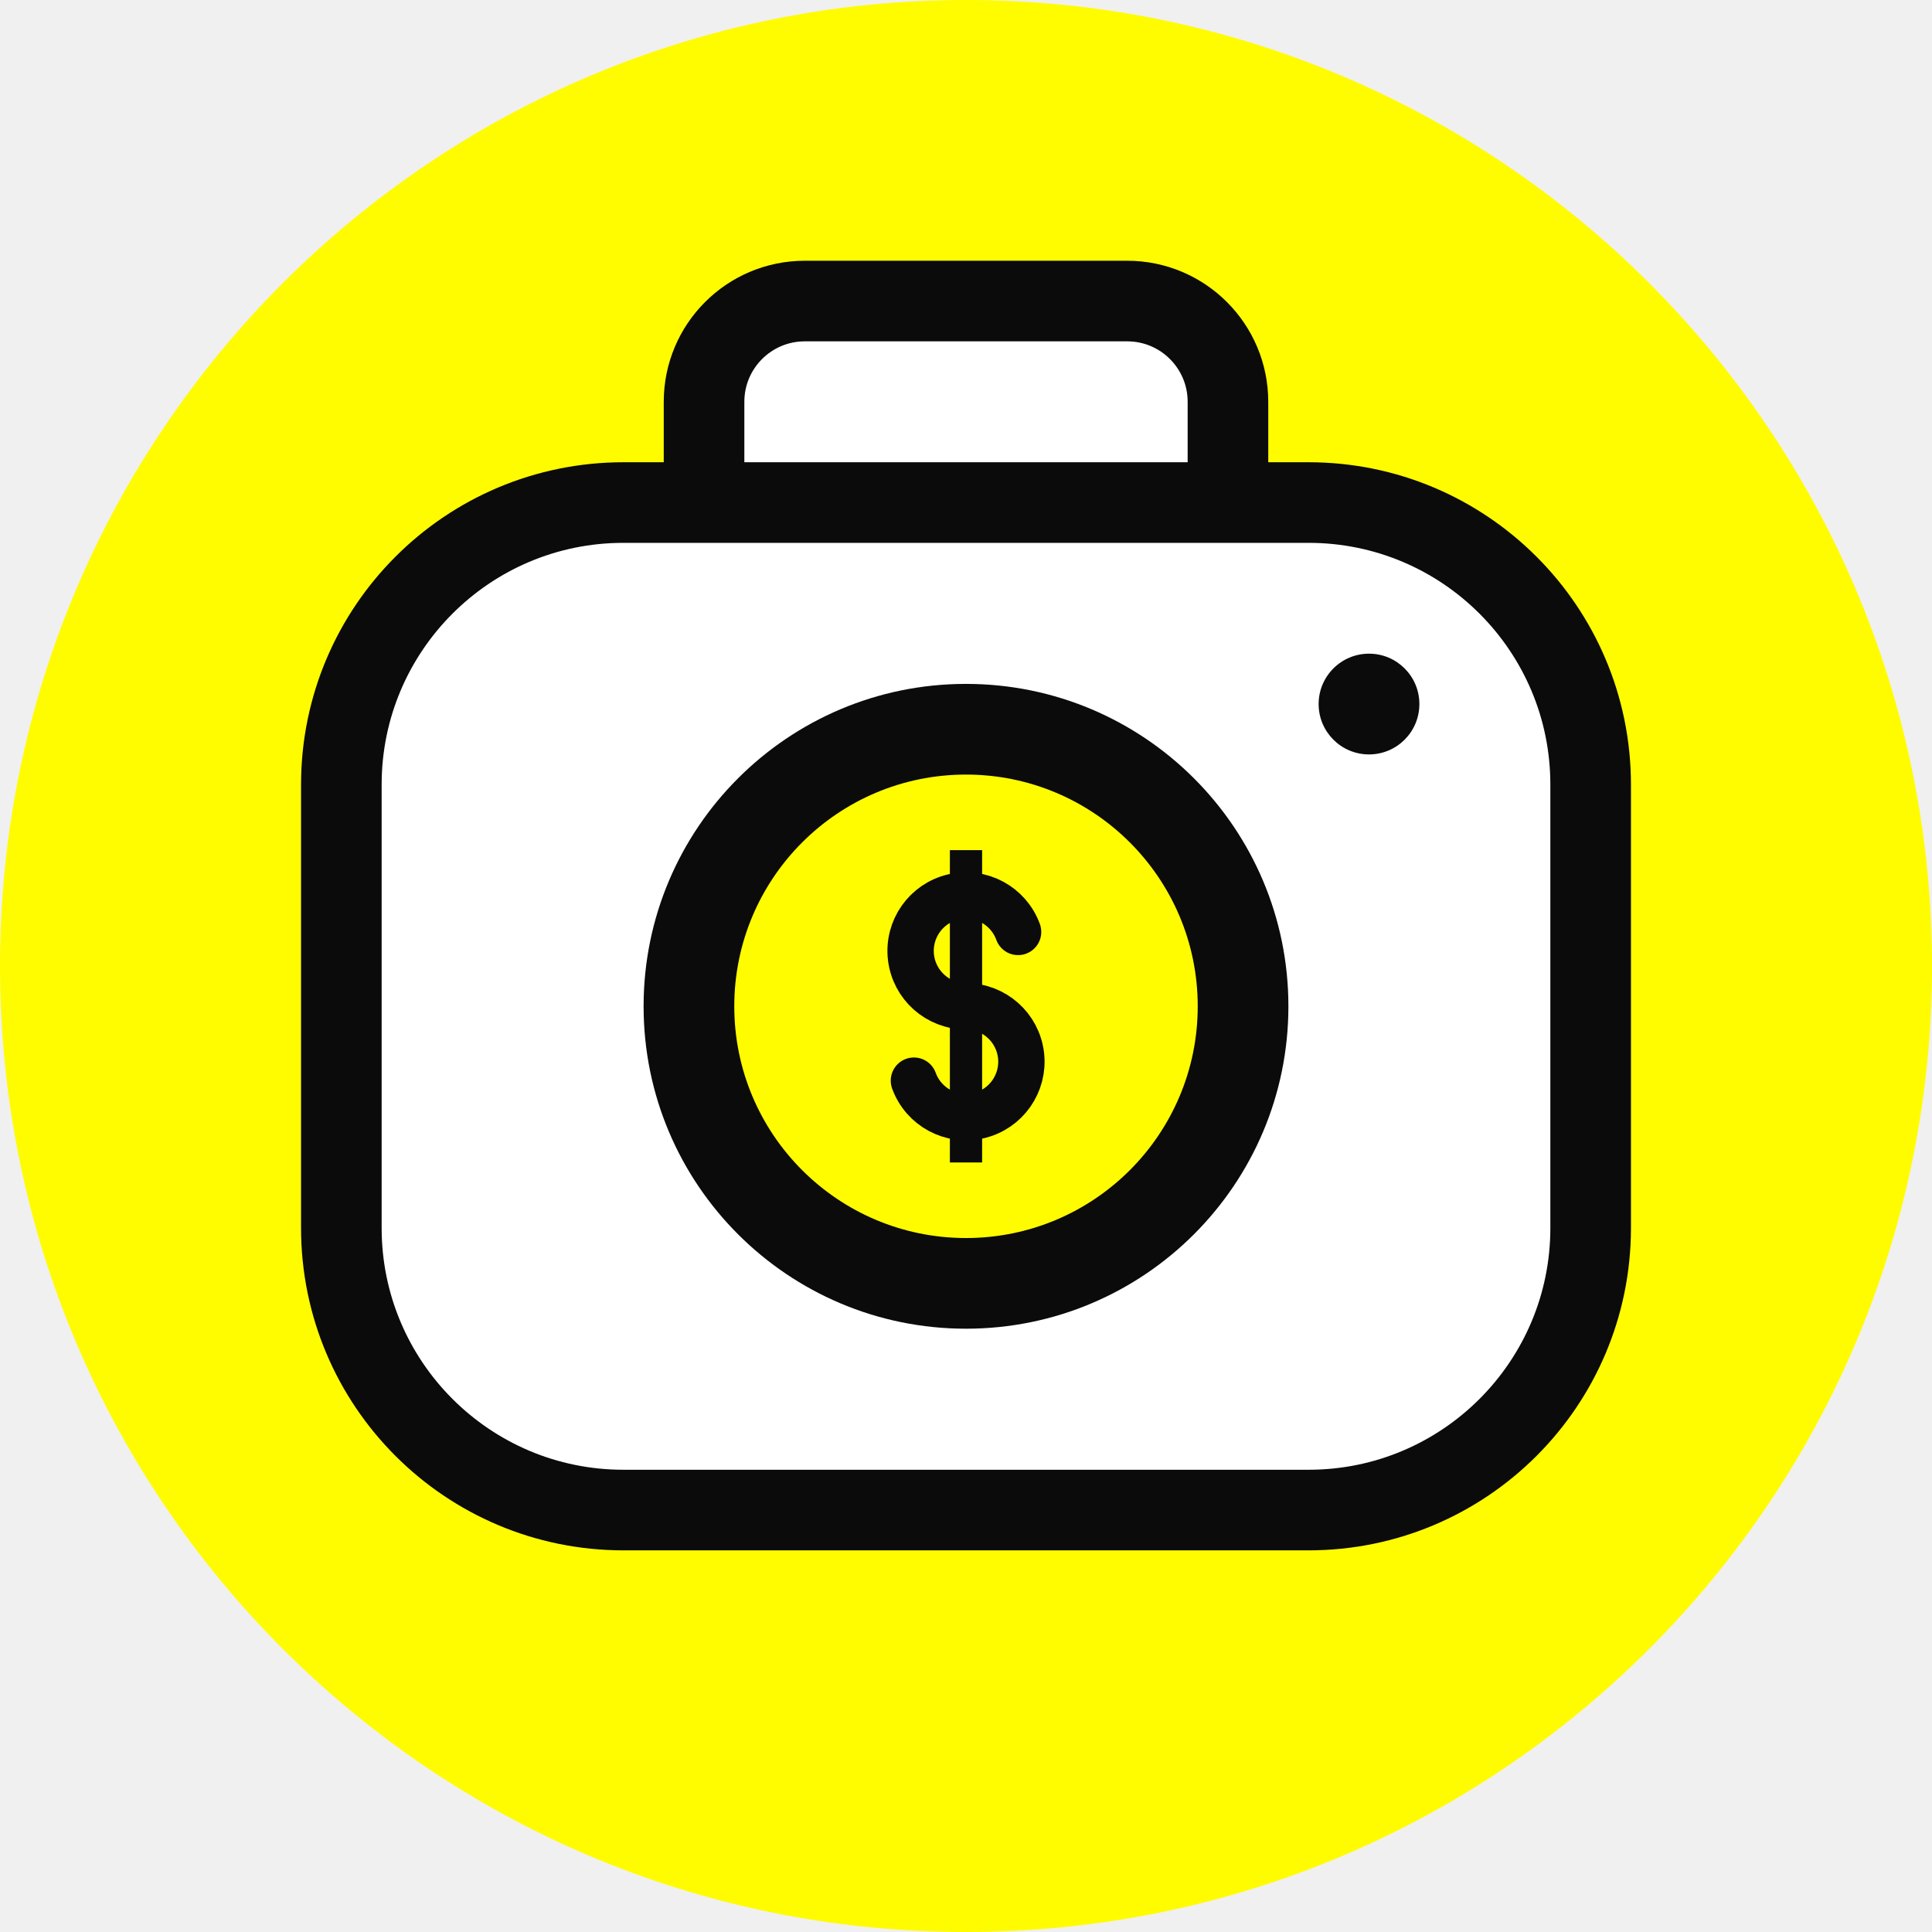
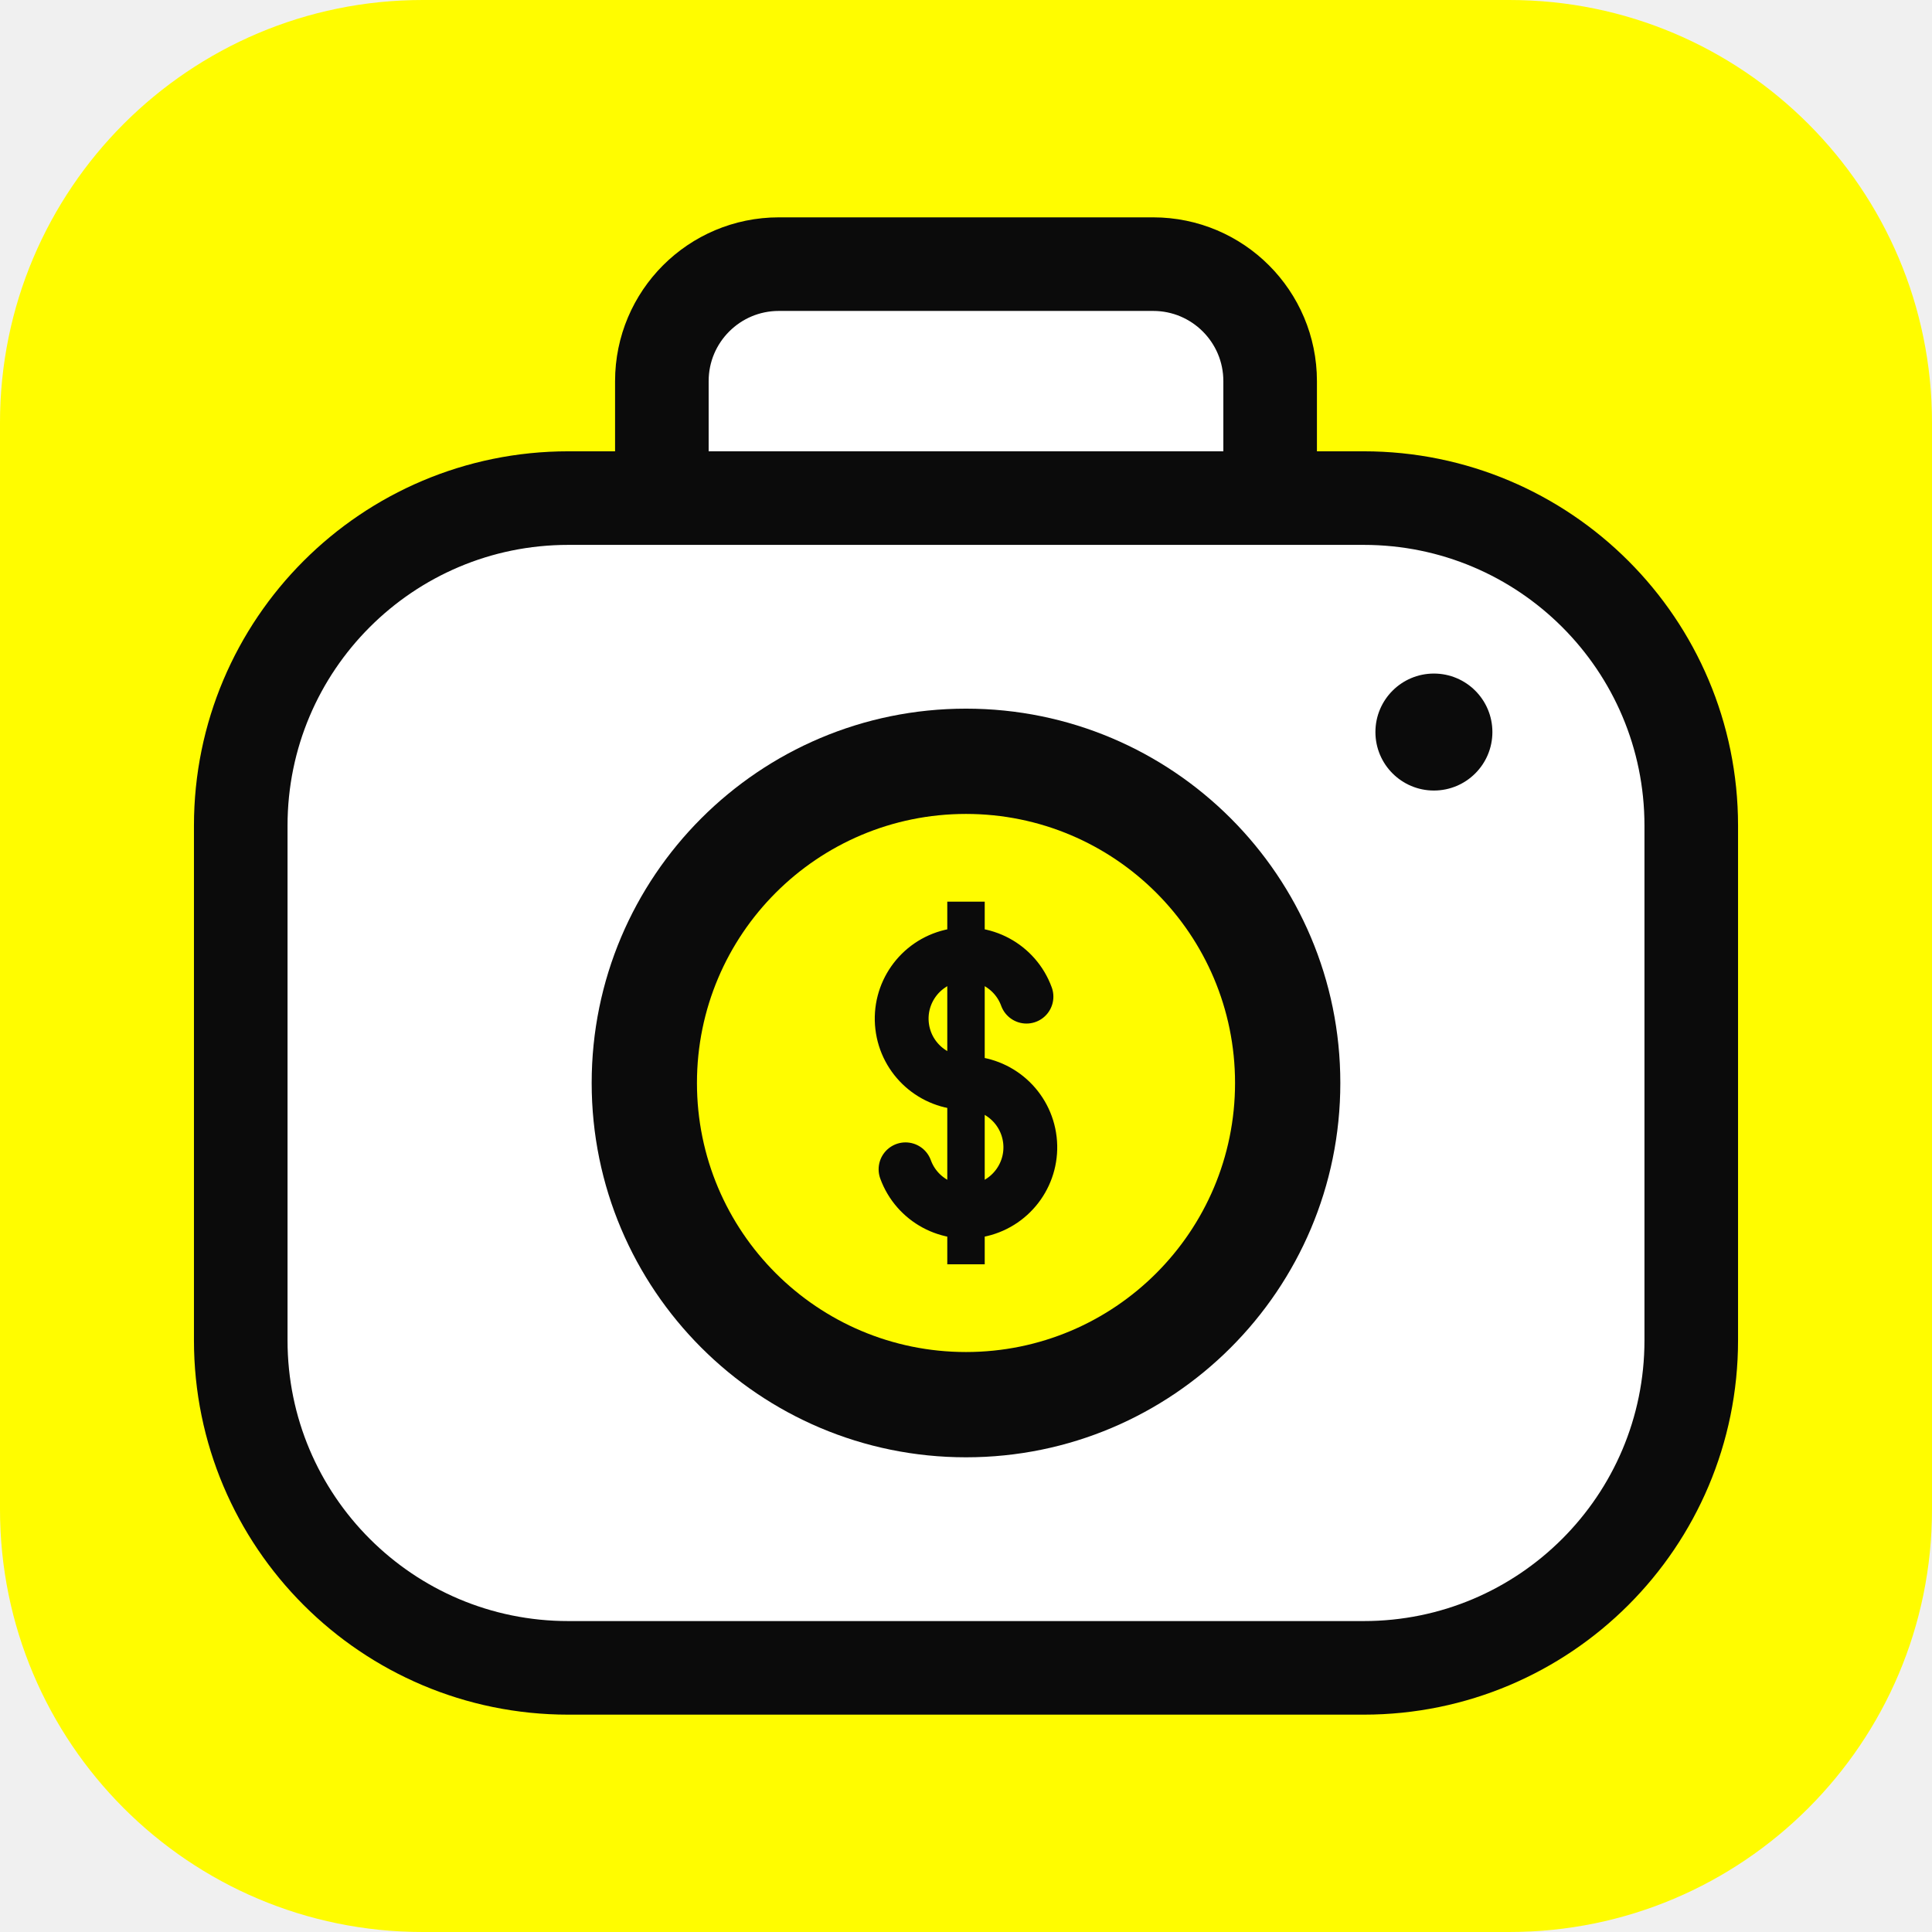
<svg xmlns="http://www.w3.org/2000/svg" viewBox="0 0 512 512" role="img" aria-label="crosslister $nap">
-   <circle cx="256" cy="256" r="256" fill="#FFFC00" />
-   <g transform="translate(79.78 63.76) scale(2.67)">
+   <rect width="512" height="512" rx="112" fill="#FFFC00" />
+   <g transform="translate(51.4 51.4) scale(3.1)">
    <rect x="40" y="6" width="52" height="30" rx="10" fill="#FFFFFF" stroke="#0B0B0B" stroke-width="8" />
    <rect x="4" y="26" width="124" height="100" rx="28" fill="#FFFFFF" stroke="#0B0B0B" stroke-width="8" />
    <circle cx="66" cy="76" r="32" fill="#0B0B0B" />
    <circle cx="66" cy="76" r="23" fill="#FFFC00" />
    <path d="M71.17 68.62A5.5 5.5 0 1 0 66 76A5.5 5.5 0 1 1 60.83 83.38" fill="none" stroke="#0B0B0B" stroke-width="4.6" stroke-linecap="round" />
    <path d="M66 60.5V91.5" stroke="#0B0B0B" stroke-width="3.2" />
    <circle cx="106" cy="46" r="5" fill="#0B0B0B" />
  </g>
</svg>
